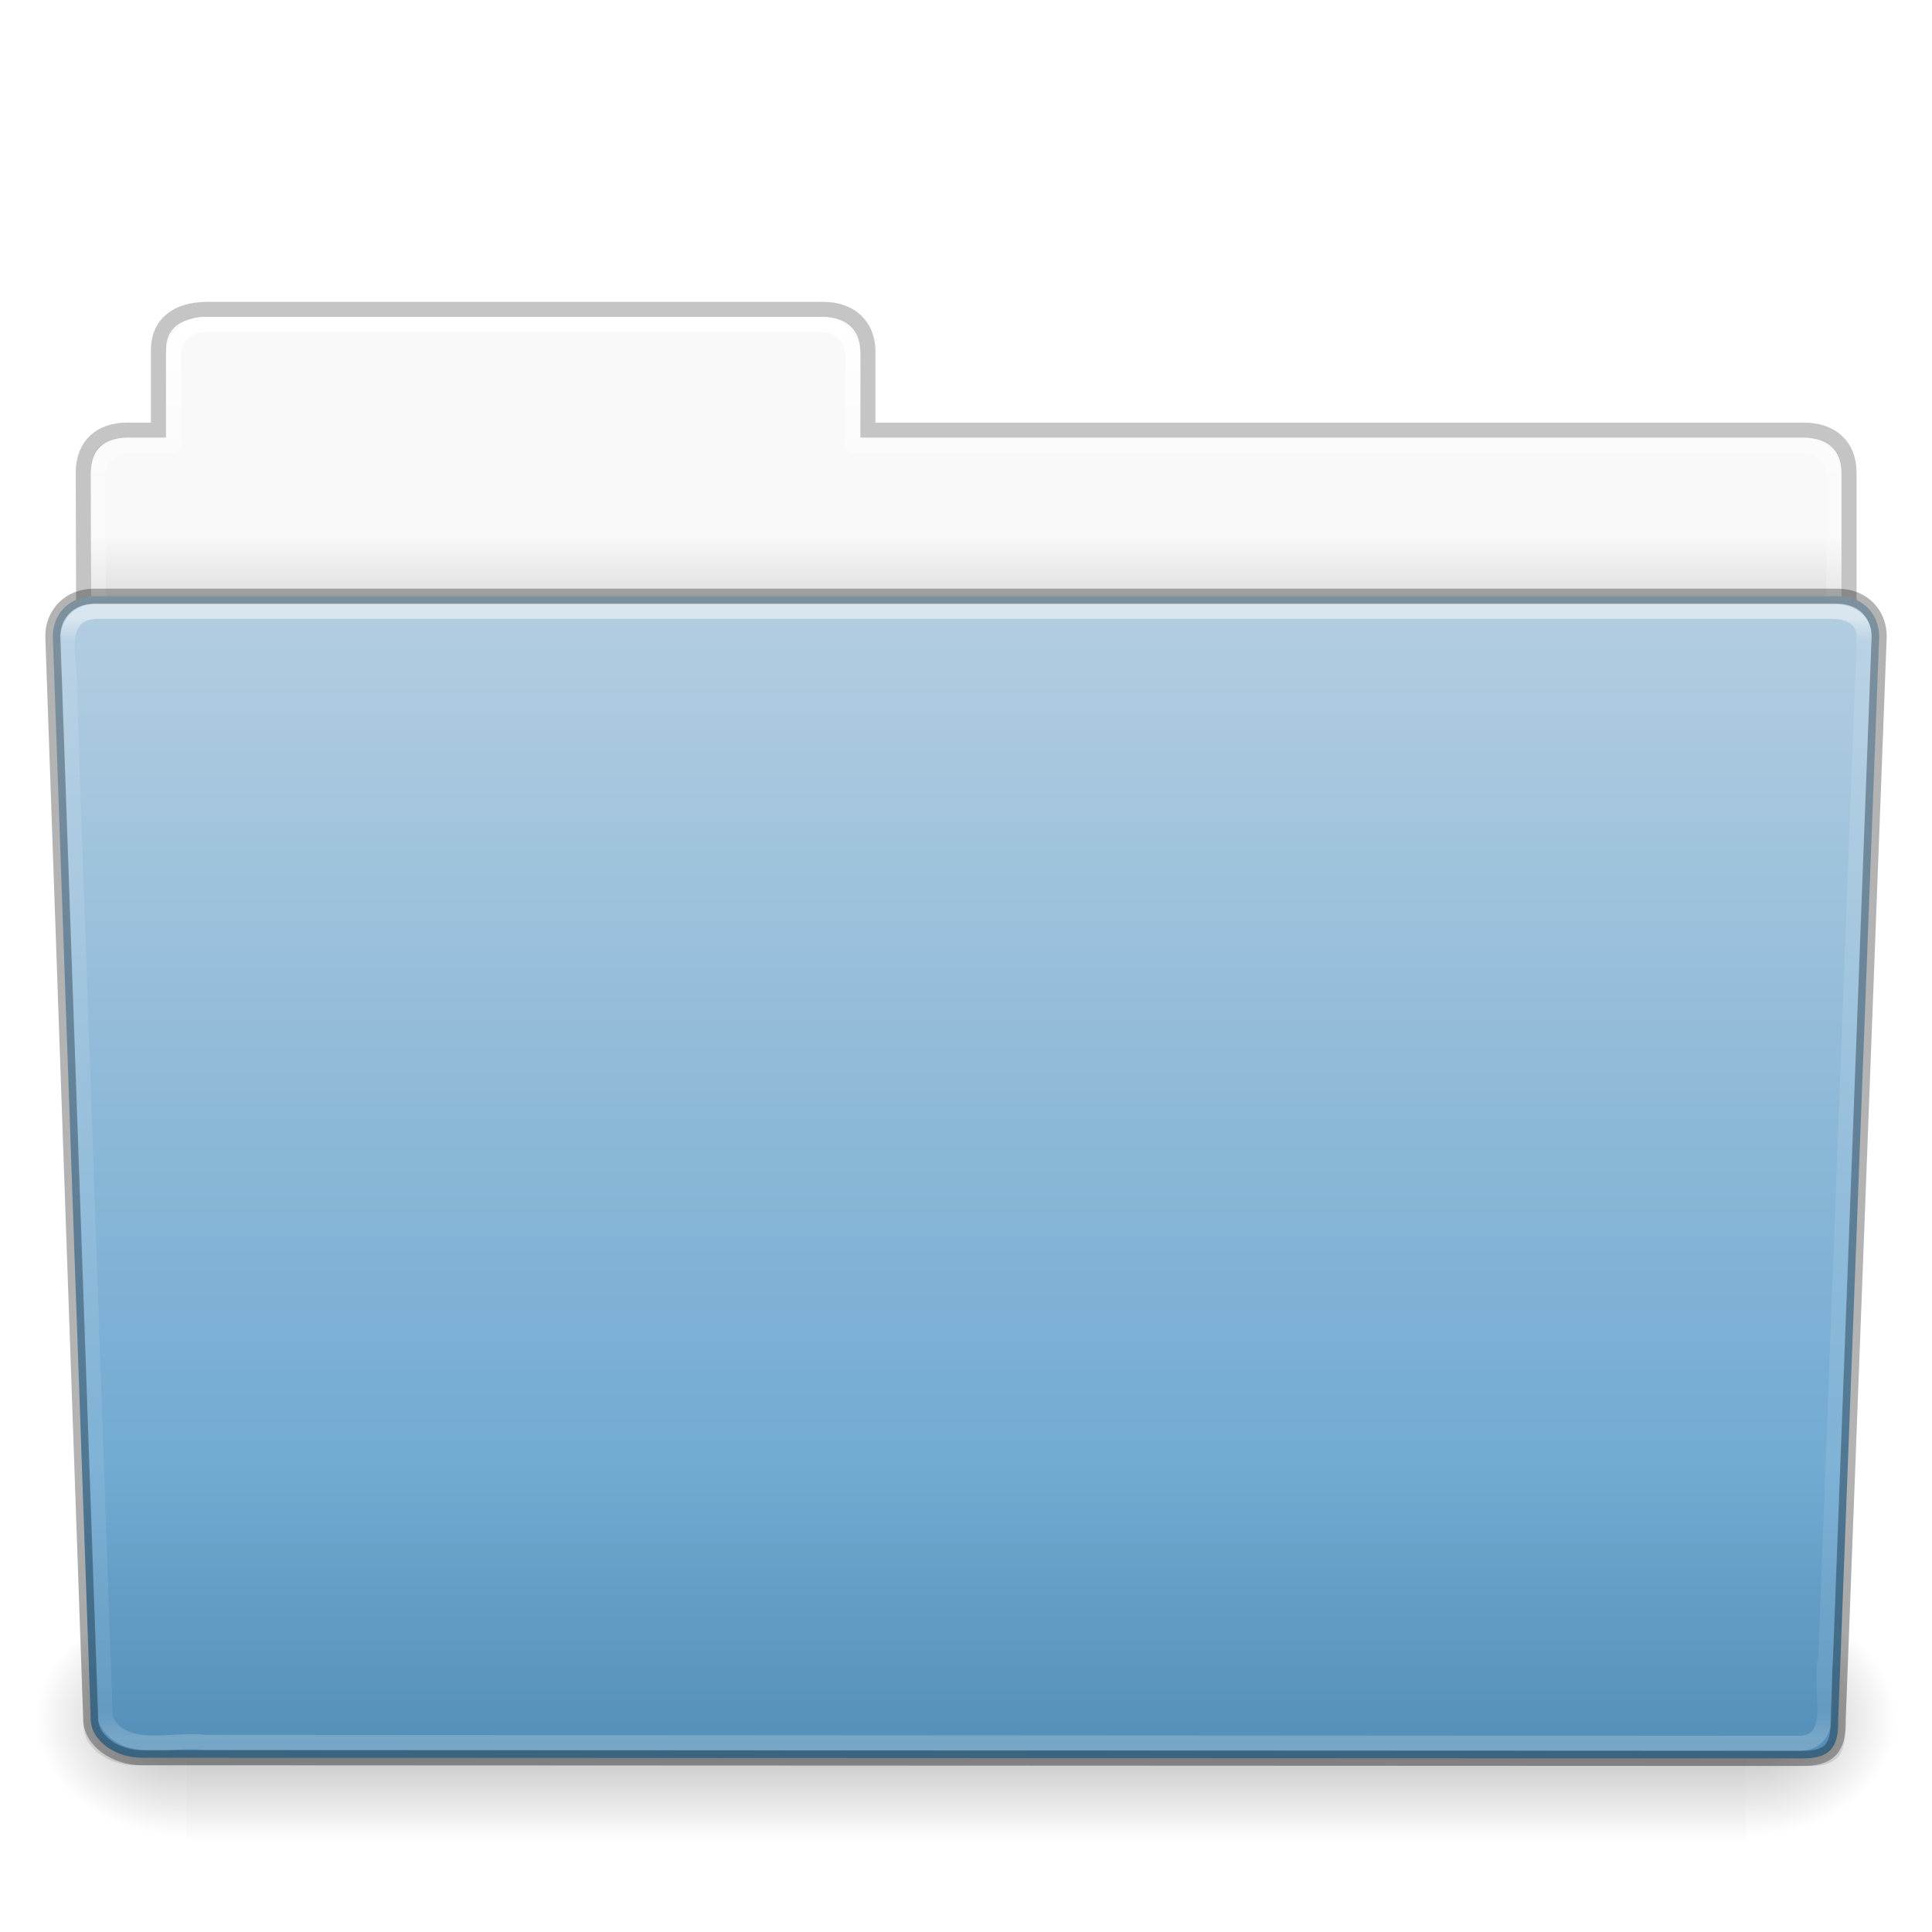
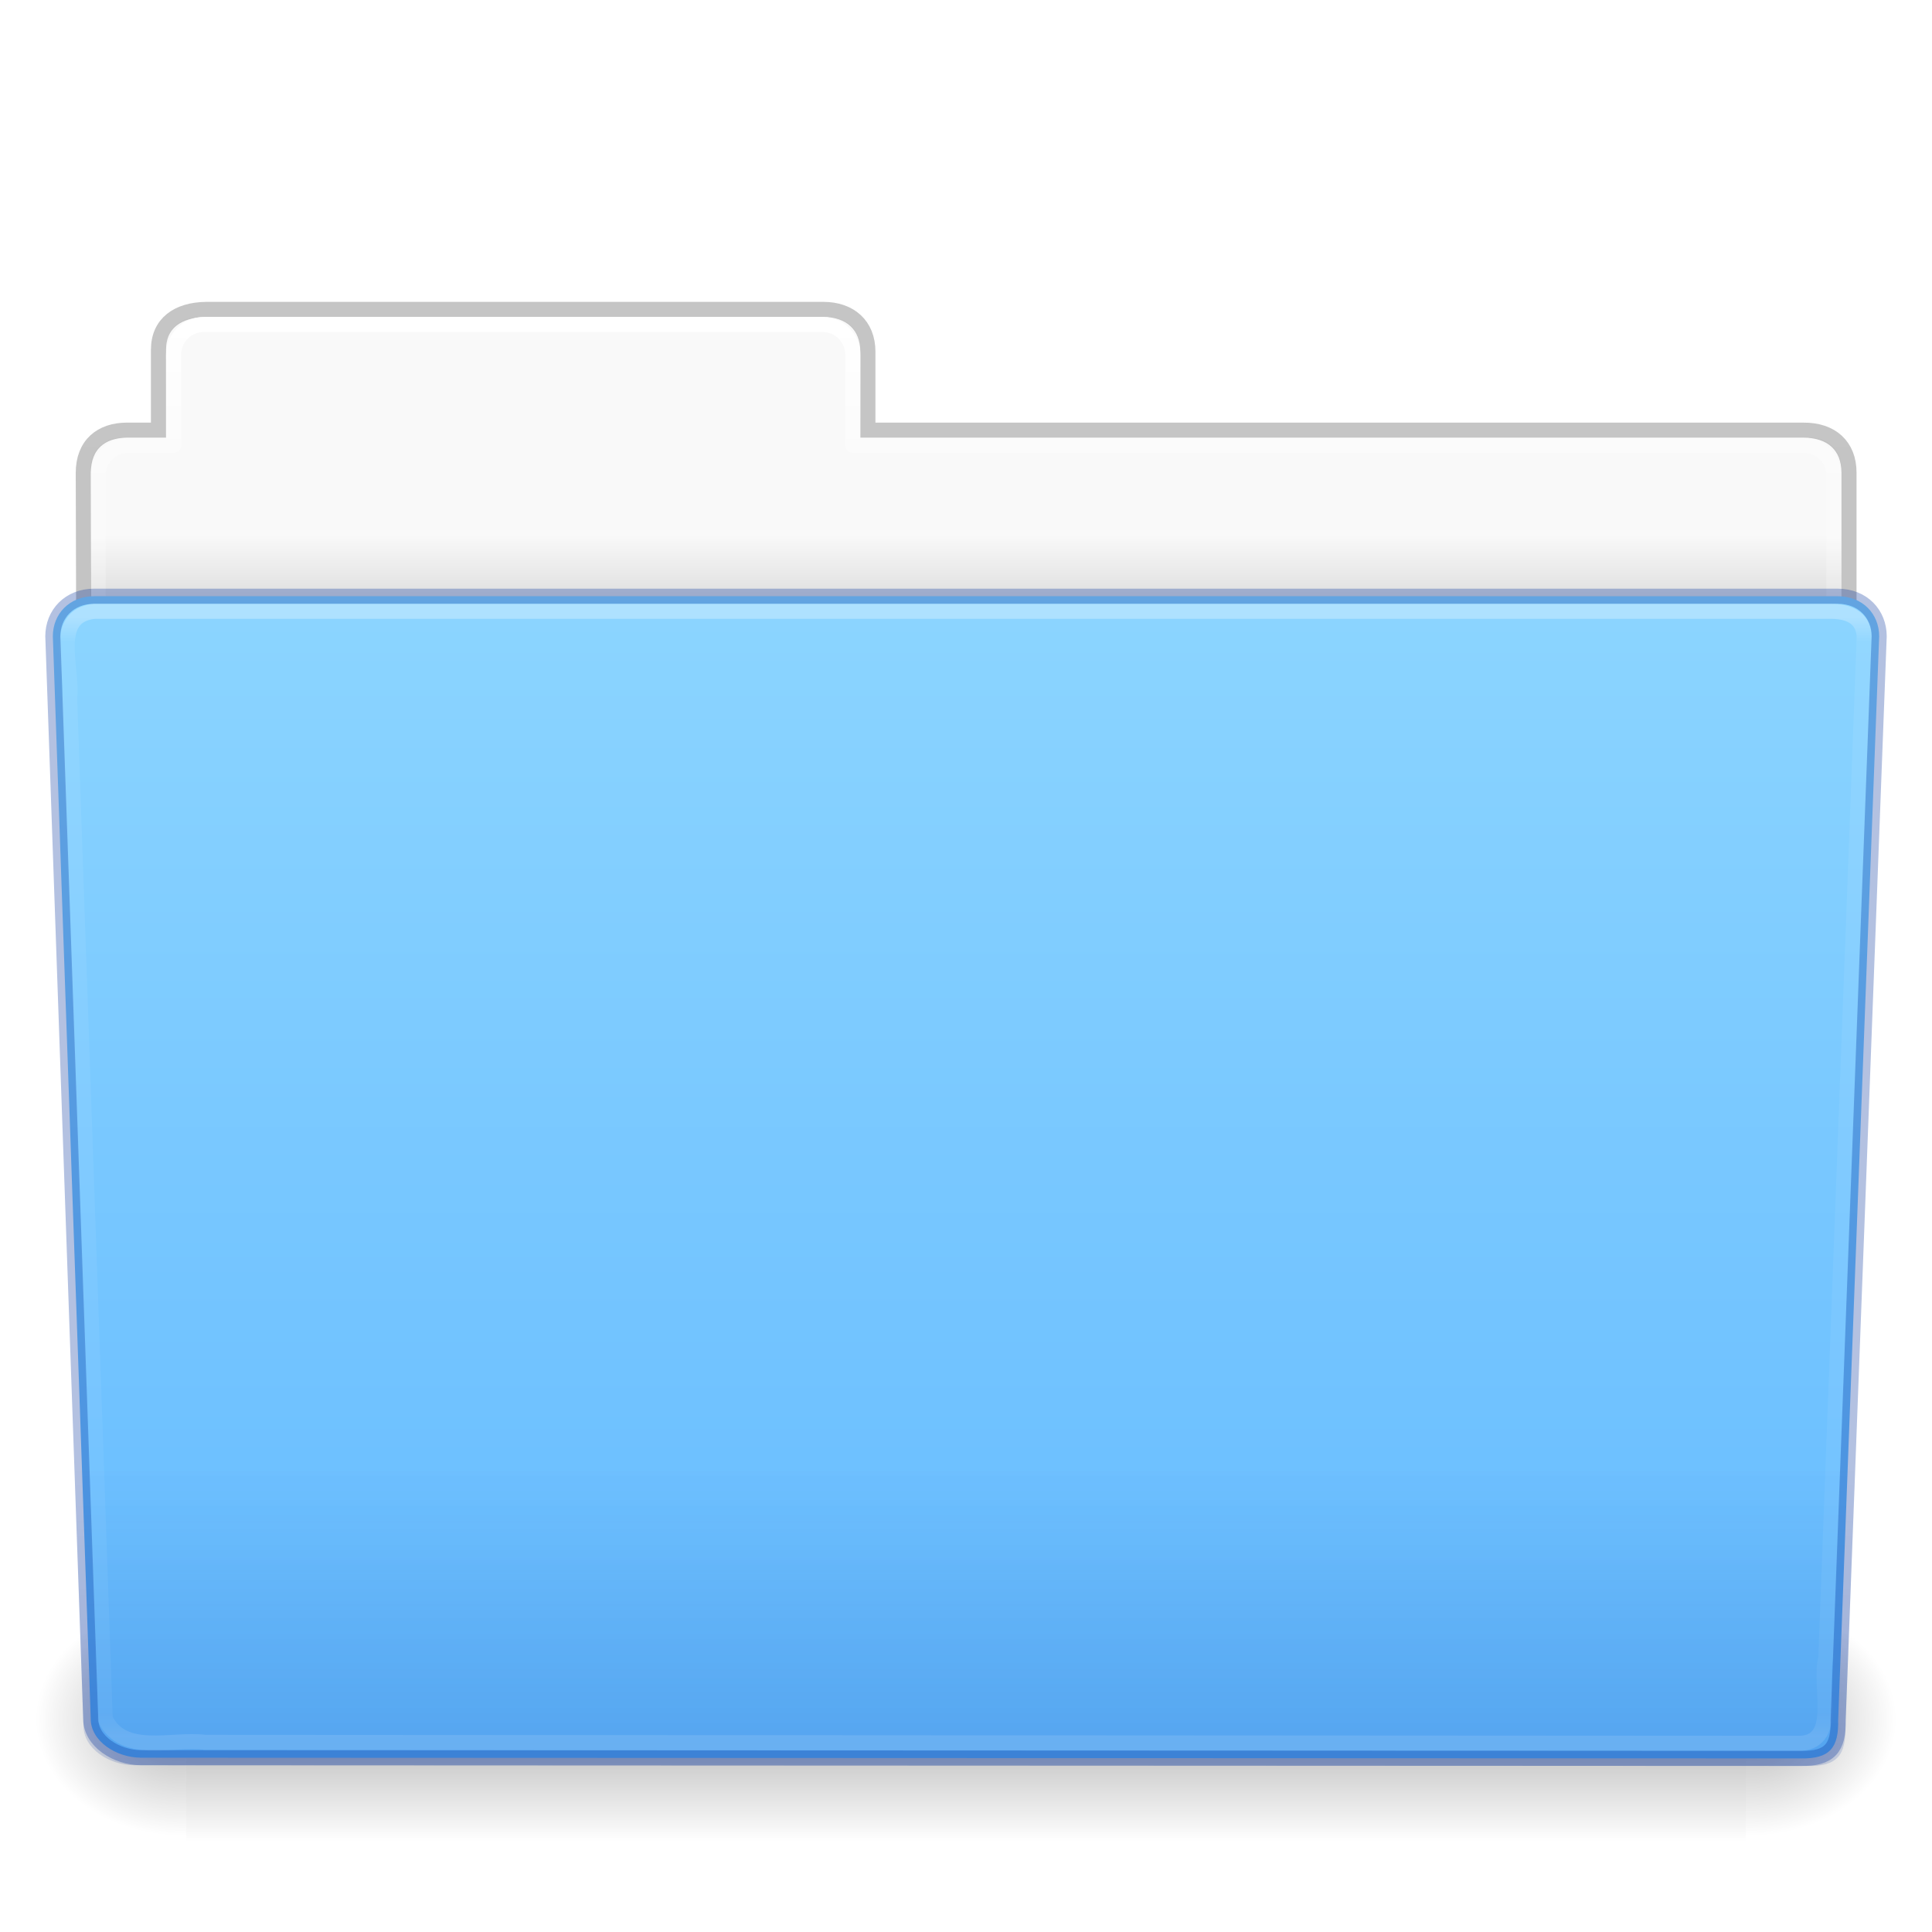
- <svg xmlns="http://www.w3.org/2000/svg" xmlns:xlink="http://www.w3.org/1999/xlink" version="1.1" width="128" height="128" id="svg26392">
+ <svg xmlns="http://www.w3.org/2000/svg" xmlns:xlink="http://www.w3.org/1999/xlink" id="svg26392" height="128" width="128" version="1.1">
  <defs id="defs26394">
-     <linearGradient x1="97.539" y1="16.962" x2="97.539" y2="44.261" id="linearGradient5891" xlink:href="#linearGradient8272" gradientUnits="userSpaceOnUse" gradientTransform="matrix(2.665841,0,0,2.717099,-143.3328,-69.19882)" />
+     <linearGradient gradientTransform="matrix(2.665841,0,0,2.717099,-143.3328,-69.19882)" gradientUnits="userSpaceOnUse" xlink:href="#linearGradient8272" id="linearGradient5891" y2="44.261" x2="97.539" y1="16.962" x1="97.539" />
    <linearGradient id="linearGradient8272">
-       <stop id="stop8274" style="stop-color:#ffffff;stop-opacity:1" offset="0" />
-       <stop id="stop8276" style="stop-color:#ffffff;stop-opacity:0.235" offset="0.022" />
-       <stop id="stop8278" style="stop-color:#ffffff;stop-opacity:0.157" offset="0.979" />
-       <stop id="stop8280" style="stop-color:#ffffff;stop-opacity:0.392" offset="1" />
+       <stop offset="0" style="stop-color:#ffffff;stop-opacity:1" id="stop8274" />
+       <stop offset="0.022" style="stop-color:#ffffff;stop-opacity:0.235" id="stop8276" />
+       <stop offset="0.979" style="stop-color:#ffffff;stop-opacity:0.157" id="stop8278" />
+       <stop offset="1" style="stop-color:#ffffff;stop-opacity:0.392" id="stop8280" />
    </linearGradient>
-     <linearGradient x1="22.935" y1="49.629" x2="22.935" y2="36.599" id="linearGradient5887" xlink:href="#linearGradient6129-963-697-142-998-580-273" gradientUnits="userSpaceOnUse" gradientTransform="matrix(3.036796,0,0,2.69097,-8.883113,-65.36461)" />
+     <linearGradient gradientTransform="matrix(3.036796,0,0,2.69097,-8.883113,-65.3646)" gradientUnits="userSpaceOnUse" xlink:href="#linearGradient6129-963-697-142-998-580-273" id="linearGradient5887" y2="36.599" x2="22.935" y1="49.629" x1="22.935" />
    <linearGradient id="linearGradient6129-963-697-142-998-580-273">
-       <stop id="stop2661" style="stop-color:#0a0a0a;stop-opacity:0.498" offset="0" />
-       <stop id="stop2663" style="stop-color:#0a0a0a;stop-opacity:0" offset="1" />
+       <stop offset="0" style="stop-color:#002e99;stop-opacity:0.7" id="stop2661" />
+       <stop offset="1" style="stop-color:#002e99;stop-opacity:0" id="stop2663" />
    </linearGradient>
-     <linearGradient x1="-91" y1="44" x2="-91" y2="119.06" id="linearGradient5883" xlink:href="#linearGradient4632-0-6-4" gradientUnits="userSpaceOnUse" gradientTransform="matrix(1,0,0,1.026667,147,-70.18659)" />
+     <linearGradient gradientTransform="matrix(1,0,0,1.026667,147,-70.18659)" gradientUnits="userSpaceOnUse" xlink:href="#linearGradient4632-0-6-4" id="linearGradient5883" y2="119.06" x2="-91" y1="44" x1="-91" />
    <linearGradient id="linearGradient4632-0-6-4">
-       <stop id="stop4634-4-4-7" style="stop-color:#b4cee1;stop-opacity:1" offset="0" />
-       <stop id="stop4636-3-1-5" style="stop-color:#5d9fcd;stop-opacity:1" offset="1" />
+       <stop offset="0" style="stop-color:#8cd5ff;stop-opacity:1" id="stop4634-4-4-7" />
+       <stop offset="1" style="stop-color:#64baff;stop-opacity:1" id="stop4636-3-1-5" />
    </linearGradient>
-     <linearGradient x1="302.857" y1="366.648" x2="302.857" y2="609.505" id="linearGradient5875" xlink:href="#linearGradient5048-585" gradientUnits="userSpaceOnUse" gradientTransform="matrix(0.2134205,0,0,0.06641689,-13.14788,75.51857)" />
+     <linearGradient gradientTransform="matrix(0.2134205,0,0,0.06641689,-13.14788,75.51857)" gradientUnits="userSpaceOnUse" xlink:href="#linearGradient5048-585" id="linearGradient5875" y2="609.505" x2="302.857" y1="366.648" x1="302.857" />
    <linearGradient id="linearGradient5048-585">
-       <stop id="stop2667" style="stop-color:#000000;stop-opacity:0" offset="0" />
-       <stop id="stop2669" style="stop-color:#000000;stop-opacity:1" offset="0.5" />
-       <stop id="stop2671" style="stop-color:#000000;stop-opacity:0" offset="1" />
+       <stop offset="0" style="stop-color:#000000;stop-opacity:0" id="stop2667" />
+       <stop offset="0.5" style="stop-color:#000000;stop-opacity:1" id="stop2669" />
+       <stop offset="1" style="stop-color:#000000;stop-opacity:0" id="stop2671" />
    </linearGradient>
-     <radialGradient cx="605.714" cy="486.648" r="117.143" fx="605.714" fy="486.648" id="radialGradient5877" xlink:href="#linearGradient5060-179" gradientUnits="userSpaceOnUse" gradientTransform="matrix(0.08277507,0,0,0.06641689,65.62891,75.51857)" />
+     <radialGradient gradientTransform="matrix(0.08277507,0,0,0.06641689,65.62891,75.51857)" gradientUnits="userSpaceOnUse" xlink:href="#linearGradient5060-179" id="radialGradient5877" fy="486.648" fx="605.714" r="117.143" cy="486.648" cx="605.714" />
    <linearGradient id="linearGradient5060-179">
-       <stop id="stop2675" style="stop-color:#000000;stop-opacity:1" offset="0" />
-       <stop id="stop2677" style="stop-color:#000000;stop-opacity:0" offset="1" />
+       <stop offset="0" style="stop-color:#000000;stop-opacity:1" id="stop2675" />
+       <stop offset="1" style="stop-color:#000000;stop-opacity:0" id="stop2677" />
    </linearGradient>
-     <radialGradient cx="605.714" cy="486.648" r="117.143" fx="605.714" fy="486.648" id="radialGradient5879" xlink:href="#linearGradient5060-820" gradientUnits="userSpaceOnUse" gradientTransform="matrix(-0.08277505,0,0,0.06641689,62.34783,75.51857)" />
+     <radialGradient gradientTransform="matrix(-0.08277505,0,0,0.06641689,62.34783,75.51857)" gradientUnits="userSpaceOnUse" xlink:href="#linearGradient5060-820" id="radialGradient5879" fy="486.648" fx="605.714" r="117.143" cy="486.648" cx="605.714" />
    <linearGradient id="linearGradient5060-820">
-       <stop id="stop2681" style="stop-color:#000000;stop-opacity:1" offset="0" />
-       <stop id="stop2683" style="stop-color:#000000;stop-opacity:0" offset="1" />
+       <stop offset="0" style="stop-color:#000000;stop-opacity:1" id="stop2681" />
+       <stop offset="1" style="stop-color:#000000;stop-opacity:0" id="stop2683" />
    </linearGradient>
-     <linearGradient x1="97.539" y1="8.81" x2="97.539" y2="44.261" id="linearGradient5873" xlink:href="#linearGradient9235" gradientUnits="userSpaceOnUse" gradientTransform="matrix(2.665841,0,0,2.646908,-143.3328,-66.04951)" />
+     <linearGradient gradientTransform="matrix(2.665841,0,0,2.646908,-143.3328,-66.04951)" gradientUnits="userSpaceOnUse" xlink:href="#linearGradient9235" id="linearGradient5873" y2="44.261" x2="97.539" y1="8.81" x1="97.539" />
    <linearGradient id="linearGradient9235">
-       <stop id="stop9237" style="stop-color:#ffffff;stop-opacity:1" offset="0" />
-       <stop id="stop9239" style="stop-color:#ffffff;stop-opacity:0.235" offset="0.109" />
-       <stop id="stop9241" style="stop-color:#ffffff;stop-opacity:0.157" offset="0.979" />
-       <stop id="stop9243" style="stop-color:#ffffff;stop-opacity:0.392" offset="1" />
+       <stop offset="0" style="stop-color:#ffffff;stop-opacity:1" id="stop9237" />
+       <stop offset="0.109" style="stop-color:#ffffff;stop-opacity:0.235" id="stop9239" />
+       <stop offset="0.979" style="stop-color:#ffffff;stop-opacity:0.157" id="stop9241" />
+       <stop offset="1" style="stop-color:#ffffff;stop-opacity:0.392" id="stop9243" />
    </linearGradient>
-     <linearGradient x1="-51.786" y1="53.514" x2="-51.786" y2="3.634" id="linearGradient5869" xlink:href="#linearGradient3104-8-8-97-4-6-11-5-5-1-0" gradientUnits="userSpaceOnUse" gradientTransform="matrix(2.168352,0,0,2.246465,141.9485,-68.59047)" />
+     <linearGradient gradientTransform="matrix(2.168352,0,0,2.246465,141.9485,-68.59047)" gradientUnits="userSpaceOnUse" xlink:href="#linearGradient3104-8-8-97-4-6-11-5-5-1-0" id="linearGradient5869" y2="3.634" x2="-51.786" y1="53.514" x1="-51.786" />
    <linearGradient id="linearGradient3104-8-8-97-4-6-11-5-5-1-0">
-       <stop id="stop3106-5-4-3-5-0-2-1-0-1-2" style="stop-color:#000000;stop-opacity:0.322" offset="0" />
-       <stop id="stop3108-4-3-7-8-2-0-7-9-4-9" style="stop-color:#000000;stop-opacity:0.278" offset="1" />
+       <stop offset="0" style="stop-color:#000000;stop-opacity:0.322" id="stop3106-5-4-3-5-0-2-1-0-1-2" />
+       <stop offset="1" style="stop-color:#000000;stop-opacity:0.278" id="stop3108-4-3-7-8-2-0-7-9-4-9" />
    </linearGradient>
    <linearGradient id="linearGradient6404-7-5">
-       <stop id="stop6406-1-8" style="stop-color:#f9f9f9;stop-opacity:1" offset="0" />
-       <stop id="stop6408-9-6" style="stop-color:#c9c9c9;stop-opacity:1" offset="1" />
+       <stop offset="0" style="stop-color:#f9f9f9;stop-opacity:1" id="stop6406-1-8" />
+       <stop offset="1" style="stop-color:#c9c9c9;stop-opacity:1" id="stop6408-9-6" />
    </linearGradient>
-     <linearGradient x1="62.989" y1="14.091" x2="62.989" y2="16.998" id="linearGradient26390" xlink:href="#linearGradient6404-7-5" gradientUnits="userSpaceOnUse" gradientTransform="matrix(2.72093,0,0,2.672258,-117.2202,-66.21387)" />
+     <linearGradient gradientTransform="matrix(2.72093,0,0,2.672258,-117.2202,-66.21387)" gradientUnits="userSpaceOnUse" xlink:href="#linearGradient6404-7-5" id="linearGradient26390" y2="16.998" x2="62.989" y1="14.091" x1="62.989" />
  </defs>
-   <g transform="translate(0,64)" id="layer1">
-     <path d="m 13,-42.969 c -1.108,0 -2,0.892 -2,2 l 0,5.969 -3,0 c -1.108,0 -2,0.892 -2,2 l 0,11 c 0,1.108 0.892,2 2,2 l 112,0 c 1.108,0 2,-0.892 2,-2 l 0,-11 c 0,-1.108 -0.892,-2 -2,-2 l -63,0 0,-5.969 c 0,-1.108 -0.892,-2 -2,-2 l -42,0 z" id="rect8678-4" style="color:#000000;fill:url(#linearGradient26390);fill-opacity:1;fill-rule:nonzero;stroke:none;stroke-width:1;marker:none;visibility:visible;display:inline;overflow:visible;enable-background:accumulate" />
-     <path d="m 13.663,-43.5 c -1.878,0.021 -3.163,0.914 -3.163,2.672 l 0,5.327 c -0.961,0 -1.477,-0.003 -2.104,0 -1.679,0.008 -2.878,0.945 -2.878,2.833 0.094,27.498 -0.018,28.922 -0.018,31.257 3.906,0 117,-9.887 117,-14.142 l 0,-17.142 c 0,-1.758 -1.158,-2.826 -3.036,-2.805 l -61.964,0 0,-5.199 c 0,-1.758 -1.187,-2.801 -2.948,-2.801 l -40.889,0 z" id="path3468" style="opacity:0.8;color:#000000;fill:none;stroke:url(#linearGradient5869);stroke-width:1;stroke-linecap:butt;stroke-linejoin:miter;stroke-miterlimit:4;stroke-opacity:1;stroke-dasharray:none;stroke-dashoffset:0;marker:none;visibility:visible;display:inline;overflow:visible;enable-background:accumulate" />
-     <path d="m 13.5,-42.5 c -1.108,0 -2,0.892 -2,2 l 0,6 -3,0 c -1.108,0 -2,0.892 -2,2 l 0,11 c 0,1.108 0.892,2 2,2 l 111,0 c 1.108,0 2,-0.892 2,-2 l 0,-11 c 0,-1.108 -0.892,-2 -2,-2 l -63,0 0,-6 c 0,-1.108 -0.892,-2 -2,-2 l -41,0 z" id="rect8678" style="color:#000000;fill:none;stroke:url(#linearGradient5873);stroke-width:1;stroke-linecap:round;stroke-linejoin:round;stroke-miterlimit:4;stroke-opacity:1;stroke-dasharray:none;stroke-dashoffset:0;marker:none;visibility:visible;display:inline;overflow:visible;enable-background:accumulate" />
-     <g transform="matrix(1.002734,0,0,0.9919518,-0.1633134,-57.0664)" id="g2479">
-       <rect width="103.052" height="16.13" x="12.463" y="99.87" id="rect4173" style="opacity:0.3;fill:url(#linearGradient5875);fill-opacity:1;fill-rule:nonzero;stroke:none;stroke-width:1;marker:none;visibility:visible;display:inline;overflow:visible" />
-       <path d="m 115.514,99.871 c 0,0 0,16.129 0,16.129 4.263,0.03 10.305,-3.614 10.305,-8.066 0,-4.452 -4.757,-8.063 -10.305,-8.063 z" id="path5058" style="opacity:0.3;fill:url(#radialGradient5877);fill-opacity:1;fill-rule:nonzero;stroke:none;stroke-width:1;marker:none;visibility:visible;display:inline;overflow:visible" />
-       <path d="m 12.463,99.871 c 0,0 0,16.129 0,16.129 -4.263,0.03 -10.305,-3.614 -10.305,-8.066 0,-4.452 4.757,-8.063 10.305,-8.063 z" id="path5018" style="opacity:0.3;fill:url(#radialGradient5879);fill-opacity:1;fill-rule:nonzero;stroke:none;stroke-width:1;marker:none;visibility:visible;display:inline;overflow:visible" />
+   <g id="layer1" transform="translate(0,64)">
+     <path style="color:#000000;fill:url(#linearGradient26390);fill-opacity:1;fill-rule:nonzero;stroke:none;stroke-width:1;marker:none;visibility:visible;display:inline;overflow:visible;enable-background:accumulate" id="rect8678-4" d="m 13,-42.969 c -1.108,0 -2,0.892 -2,2 l 0,5.969 -3,0 c -1.108,0 -2,0.892 -2,2 l 0,11 c 0,1.108 0.892,2 2,2 l 112,0 c 1.108,0 2,-0.892 2,-2 l 0,-11 c 0,-1.108 -0.892,-2 -2,-2 l -63,0 0,-5.969 c 0,-1.108 -0.892,-2 -2,-2 l -42,0 z" />
+     <path style="opacity:0.8;color:#000000;fill:none;stroke:url(#linearGradient5869);stroke-width:1;stroke-linecap:butt;stroke-linejoin:miter;stroke-miterlimit:4;stroke-opacity:1;stroke-dasharray:none;stroke-dashoffset:0;marker:none;visibility:visible;display:inline;overflow:visible;enable-background:accumulate" id="path3468" d="m 13.663,-43.5 c -1.878,0.021 -3.163,0.914 -3.163,2.672 l 0,5.327 c -0.961,0 -1.477,-0.003 -2.104,0 -1.679,0.008 -2.878,0.945 -2.878,2.833 0.094,27.498 -0.018,28.922 -0.018,31.257 3.906,0 117,-9.887 117,-14.142 l 0,-17.142 c 0,-1.758 -1.158,-2.826 -3.036,-2.805 l -61.964,0 0,-5.199 c 0,-1.758 -1.187,-2.801 -2.948,-2.801 l -40.889,0 z" />
+     <path style="color:#000000;fill:none;stroke:url(#linearGradient5873);stroke-width:1;stroke-linecap:round;stroke-linejoin:round;stroke-miterlimit:4;stroke-opacity:1;stroke-dasharray:none;stroke-dashoffset:0;marker:none;visibility:visible;display:inline;overflow:visible;enable-background:accumulate" id="rect8678" d="m 13.5,-42.5 c -1.108,0 -2,0.892 -2,2 l 0,6 -3,0 c -1.108,0 -2,0.892 -2,2 l 0,11 c 0,1.108 0.892,2 2,2 l 111,0 c 1.108,0 2,-0.892 2,-2 l 0,-11 c 0,-1.108 -0.892,-2 -2,-2 l -63,0 0,-6 c 0,-1.108 -0.892,-2 -2,-2 l -41,0 z" />
+     <g id="g2479" transform="matrix(1.002734,0,0,0.9919518,-0.1633134,-57.0664)">
+       <rect style="opacity:0.3;fill:url(#linearGradient5875);fill-opacity:1;fill-rule:nonzero;stroke:none;stroke-width:1;marker:none;visibility:visible;display:inline;overflow:visible" id="rect4173" y="99.87" x="12.463" height="16.13" width="103.052" />
+       <path style="opacity:0.3;fill:url(#radialGradient5877);fill-opacity:1;fill-rule:nonzero;stroke:none;stroke-width:1;marker:none;visibility:visible;display:inline;overflow:visible" id="path5058" d="m 115.514,99.871 c 0,0 0,16.129 0,16.129 4.263,0.03 10.305,-3.614 10.305,-8.066 0,-4.452 -4.757,-8.063 -10.305,-8.063 z" />
+       <path style="opacity:0.3;fill:url(#radialGradient5879);fill-opacity:1;fill-rule:nonzero;stroke:none;stroke-width:1;marker:none;visibility:visible;display:inline;overflow:visible" id="path5018" d="m 12.463,99.871 c 0,0 0,16.129 0,16.129 -4.263,0.03 -10.305,-3.614 -10.305,-8.066 0,-4.452 4.757,-8.063 10.305,-8.063 z" />
    </g>
-     <path d="m 6.25,-24.5 115.5,0.001 c 1.669,0 2.75,1.184 2.75,2.655 l -2.716,71.781 c 0.039,1.862 -0.55,2.6 -2.489,2.561 L 9.362,52.452 c -1.669,0 -3.351,-1.099 -3.351,-2.571 l -2.51,-71.725 c 0,-1.472 1.081,-2.656 2.75,-2.656 z" id="path3369" style="fill:url(#linearGradient5883);fill-opacity:1;fill-rule:nonzero;stroke:none;stroke-width:1;marker:none;visibility:visible;display:inline;overflow:visible;enable-background:accumulate" />
-     <path d="m 5.773,-25 116.455,0.001 c 1.682,0 2.773,1.199 2.773,2.69 l -2.739,72.713 c 0.039,1.886 -0.555,2.634 -2.509,2.595 L 8.91,52.951 c -1.682,0 -3.379,-1.113 -3.379,-2.604 l -2.531,-72.656 c 0,-1.491 1.09,-2.691 2.773,-2.691 z" id="path6127" style="opacity:0.4;fill:url(#linearGradient5887);fill-opacity:1;stroke:none" />
-     <path d="m 6.25,-23.5 c -2.849,0.297 -1.409,3.767 -1.64,5.72 0.786,22.548 1.575,45.096 2.359,67.644 1.189,2.49 4.43,1.282 6.638,1.574 35.235,0.021 70.47,0.041 105.705,0.062 2.566,-0.165 1.157,-3.818 1.654,-5.656 0.855,-22.569 2.543,-67.571 2.543,-67.571 0,-1.162 -0.78,-1.773 -2.207,-1.773 -37.089,0 -77.962,0 -115.052,0 z" id="path8263" style="opacity:0.5;fill:none;stroke:url(#linearGradient5891);stroke-width:1;stroke-linecap:round;stroke-linejoin:round;stroke-miterlimit:4;stroke-opacity:1;stroke-dasharray:none;stroke-dashoffset:0;marker:none;visibility:visible;display:inline;overflow:visible;enable-background:accumulate" />
-     <path d="m 6.25,-24.5 115.5,0.001 c 1.669,0 2.75,1.184 2.75,2.655 l -2.716,71.781 c 0.039,1.862 -0.55,2.6 -2.489,2.561 L 9.362,52.452 c -1.669,0 -3.351,-1.099 -3.351,-2.571 l -2.51,-71.725 c 0,-1.472 1.081,-2.656 2.75,-2.656 z" id="path3369-7" style="opacity:0.3;fill:none;stroke:#000000;stroke-width:1;stroke-linecap:round;stroke-linejoin:round;stroke-miterlimit:4;stroke-opacity:1;stroke-dasharray:none;stroke-dashoffset:0;marker:none;visibility:visible;display:inline;overflow:visible;enable-background:accumulate" />
+     <path style="fill:url(#linearGradient5883);fill-opacity:1;fill-rule:nonzero;stroke:none;stroke-width:1;marker:none;visibility:visible;display:inline;overflow:visible;enable-background:accumulate" id="path3369" d="m 6.25,-24.5 115.5,0.001 c 1.669,0 2.75,1.184 2.75,2.655 l -2.716,71.781 c 0.039,1.862 -0.55,2.6 -2.489,2.561 L 9.362,52.452 c -1.669,0 -3.351,-1.099 -3.351,-2.571 l -2.51,-71.725 c 0,-1.472 1.081,-2.656 2.75,-2.656 z" />
+     <path style="opacity:0.4;fill:url(#linearGradient5887);fill-opacity:1;stroke:none" id="path6127" d="m 5.773,-25 116.455,0.001 c 1.682,0 2.773,1.199 2.773,2.69 l -2.739,72.713 c 0.039,1.886 -0.555,2.634 -2.509,2.595 L 8.91,52.951 c -1.682,0 -3.379,-1.113 -3.379,-2.604 l -2.531,-72.656 c 0,-1.491 1.09,-2.691 2.773,-2.691 z" />
+     <path style="opacity:0.3;fill:none;stroke:url(#linearGradient5891);stroke-width:1;stroke-linecap:round;stroke-linejoin:round;stroke-miterlimit:4;stroke-opacity:1;stroke-dasharray:none;stroke-dashoffset:0;marker:none;visibility:visible;display:inline;overflow:visible;enable-background:accumulate" id="path8263" d="m 6.25,-23.5 c -2.849,0.297 -1.409,3.767 -1.64,5.72 0.786,22.548 1.575,45.096 2.359,67.644 1.189,2.49 4.43,1.282 6.638,1.574 35.235,0.021 70.47,0.041 105.705,0.062 2.566,-0.165 1.157,-3.818 1.654,-5.656 0.855,-22.569 2.543,-67.571 2.543,-67.571 0,-1.162 -0.78,-1.773 -2.207,-1.773 -37.089,0 -77.962,0 -115.052,0 z" />
+     <path style="opacity:0.3;fill:none;stroke:#002e99;stroke-width:1;stroke-linecap:round;stroke-linejoin:round;stroke-miterlimit:4;stroke-opacity:1;stroke-dasharray:none;stroke-dashoffset:0;marker:none;visibility:visible;display:inline;overflow:visible;enable-background:accumulate" id="path3369-7" d="m 6.25,-24.5 115.5,0.001 c 1.669,0 2.75,1.184 2.75,2.655 l -2.716,71.781 c 0.039,1.862 -0.55,2.6 -2.489,2.561 L 9.362,52.452 c -1.669,0 -3.351,-1.099 -3.351,-2.571 l -2.51,-71.725 c 0,-1.472 1.081,-2.656 2.75,-2.656 z" />
  </g>
</svg>
